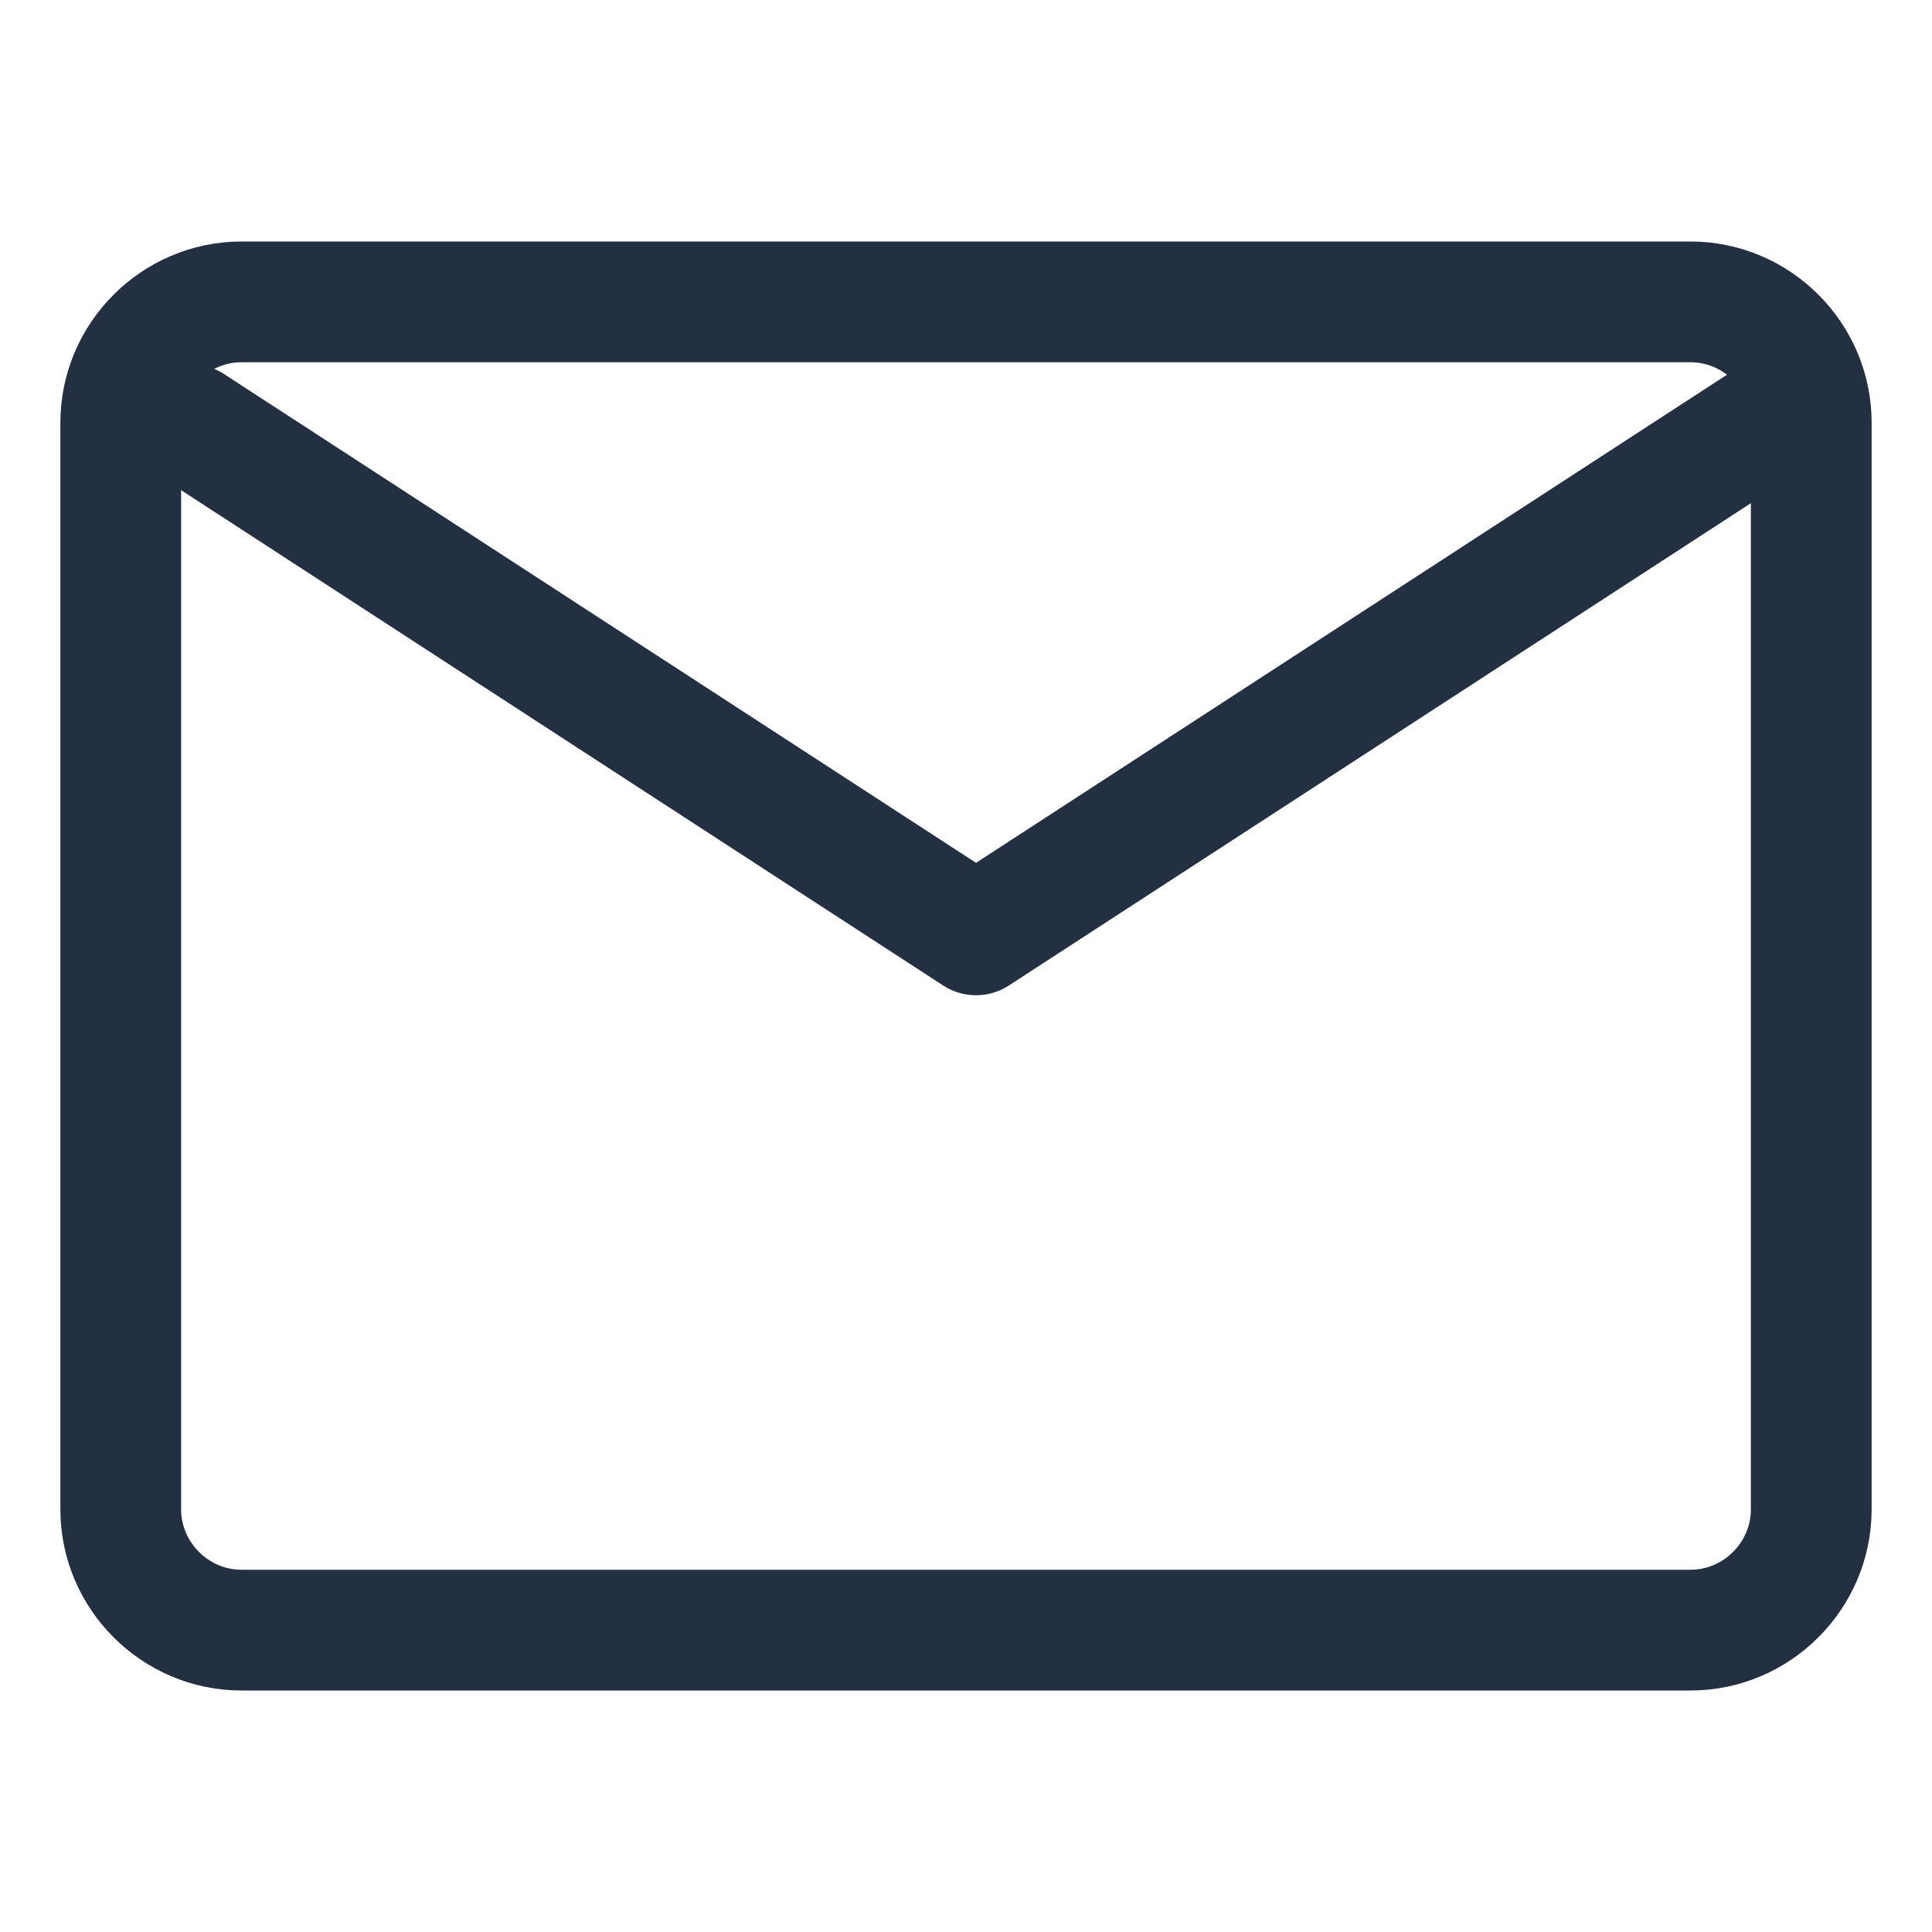
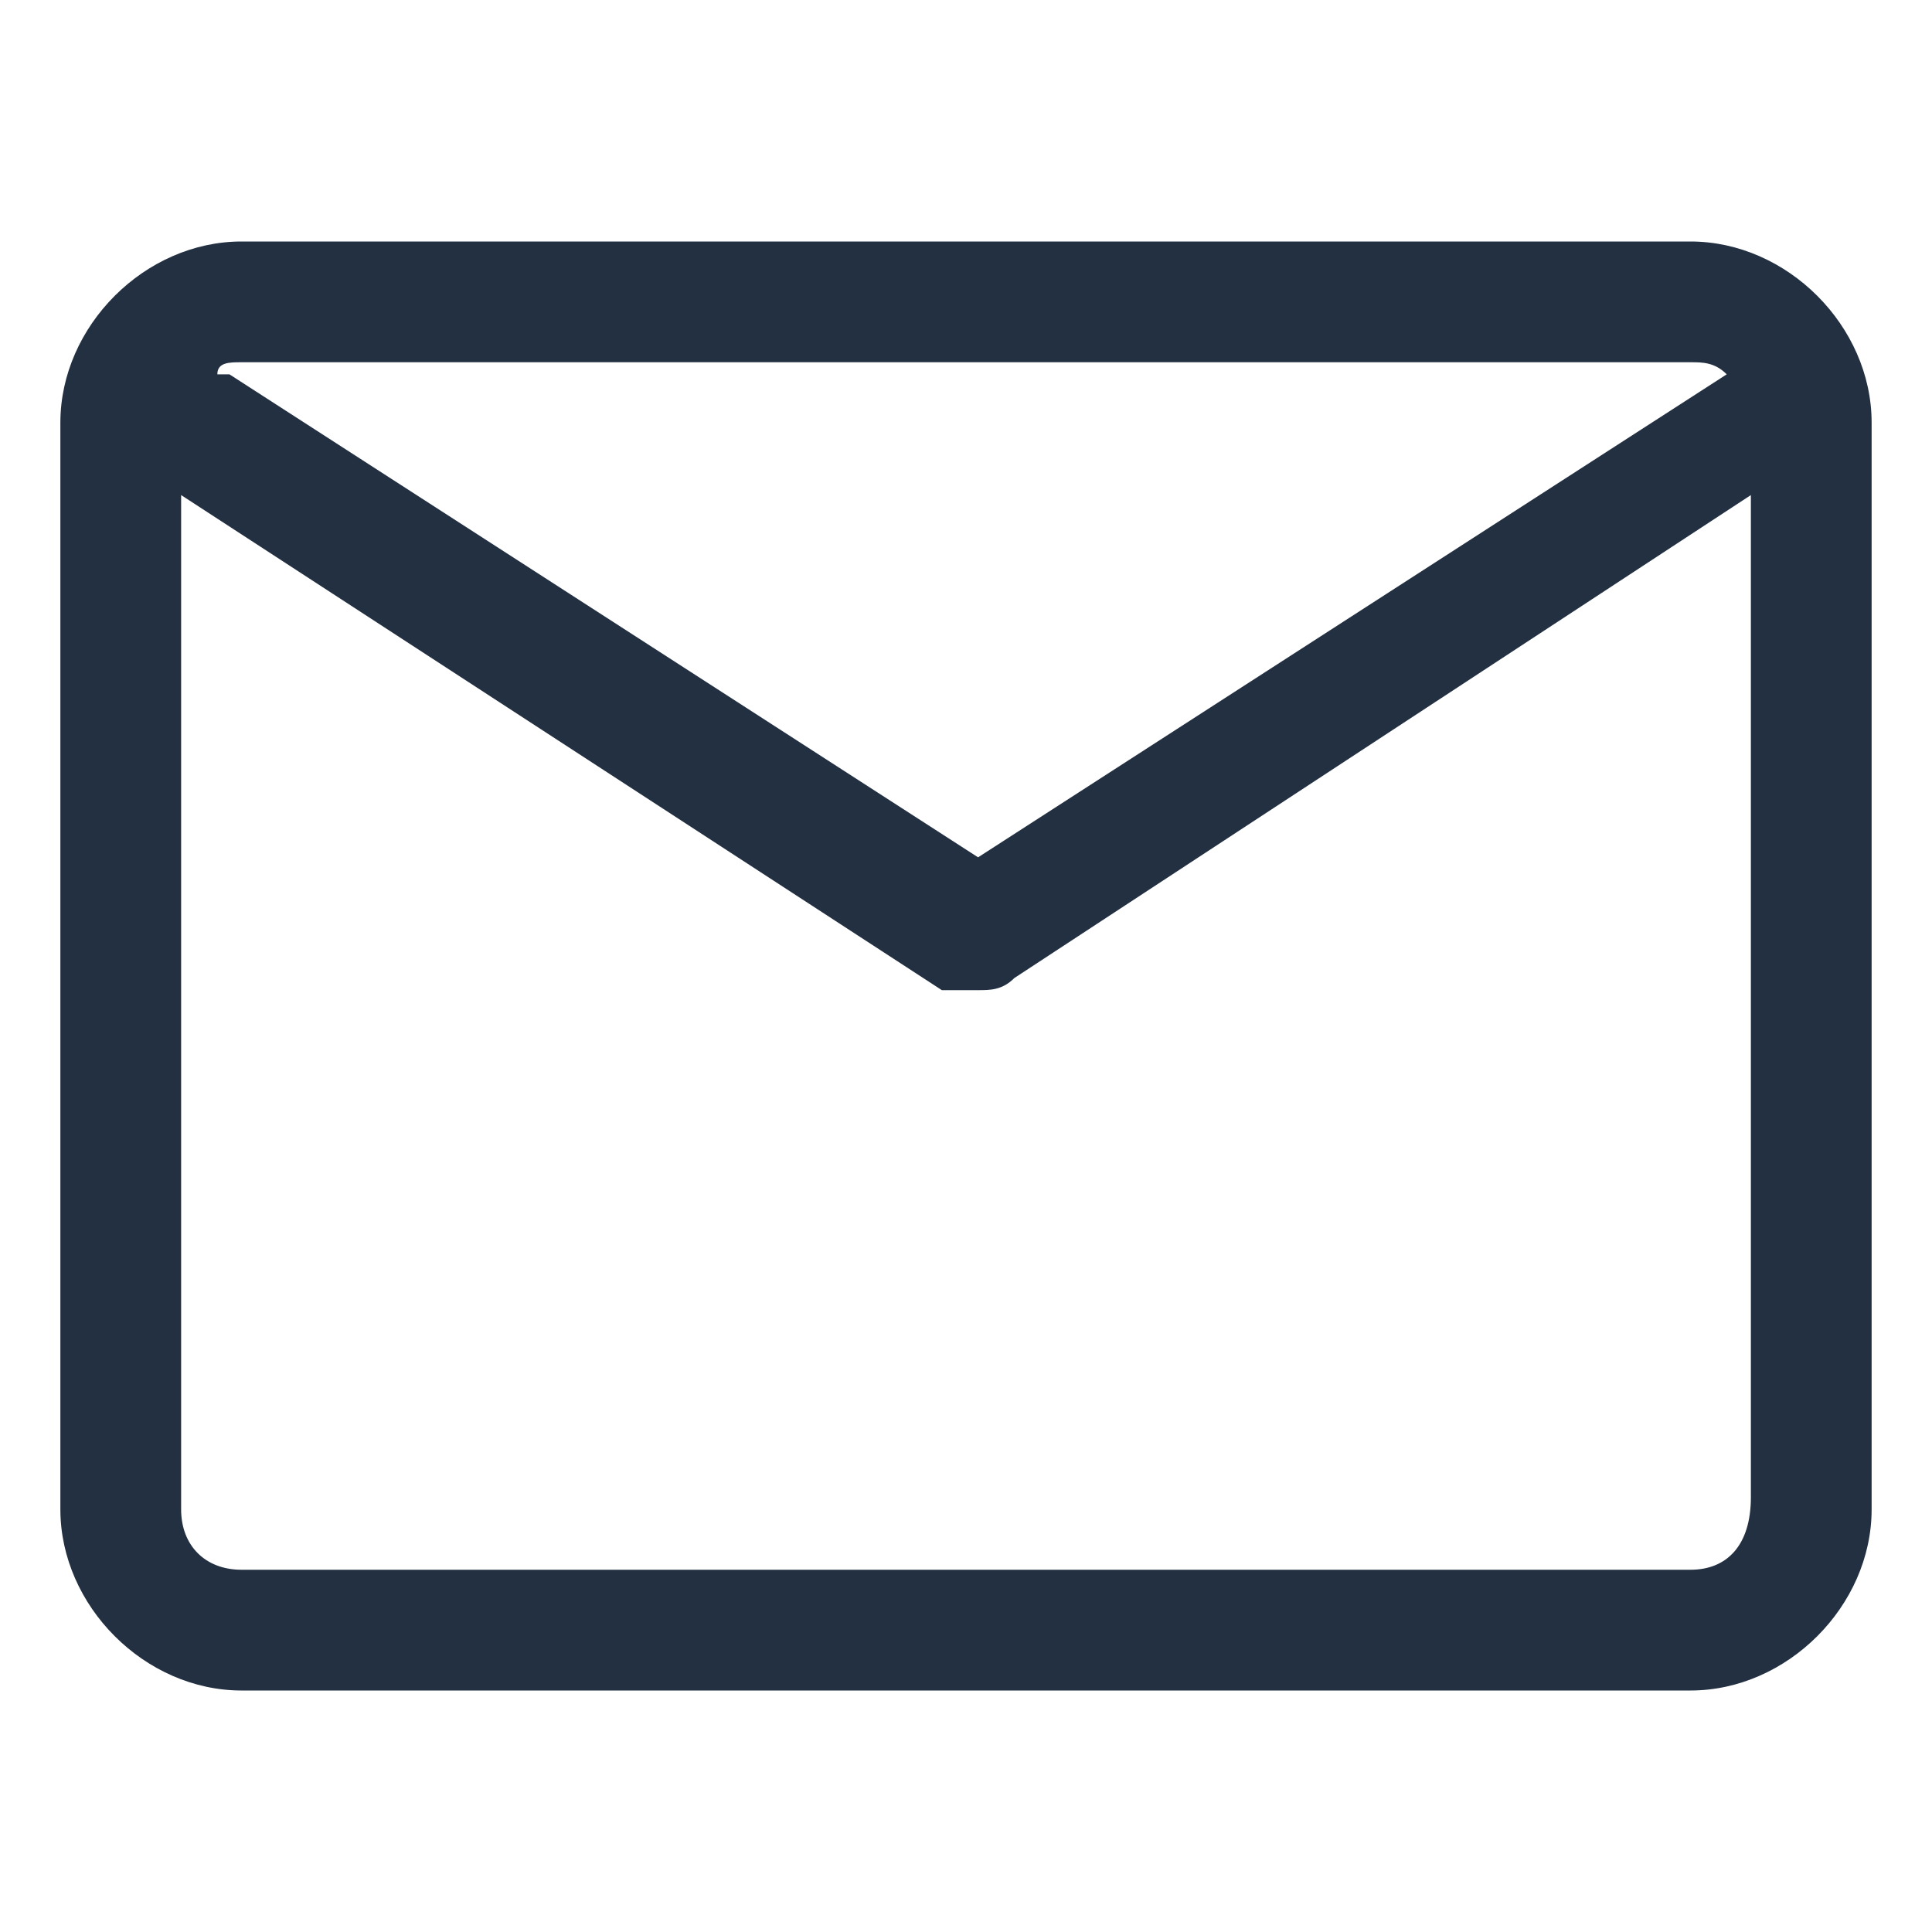
- <svg xmlns="http://www.w3.org/2000/svg" width="16px" height="16px" viewBox="0 0 16 16" version="1.1">
-   <defs />
-   <g id="Icons-/-Email-/-Blue" stroke="none" stroke-width="1" fill="none" fill-rule="evenodd">
-     <path d="M2,2.5 C1.451,2.5 1,2.951 1,3.5 L1,12.5 C1,13.049 1.451,13.5 2,13.5 L14,13.5 C14.549,13.5 15,13.049 15,12.5 L15,3.5 C15,2.951 14.549,2.5 14,2.5 L2,2.5 Z" id="Shape" stroke="#223042" />
-     <polyline id="Shape" stroke="#223042" stroke-linecap="round" stroke-linejoin="round" points="14.583 3.517 8.083 7.742 1.583 3.517" />
-   </g>
+ <svg xmlns="http://www.w3.org/2000/svg" version="1.1" id="Layer_1" x="0px" y="0px" viewBox="0 0 16 16" style="enable-background:new 0 0 16 16;" xml:space="preserve">
+   <style type="text/css">
+ 	.st0{fill:#223042;}
+ </style>
+   <path class="st0" d="M14,2H2C1.2,2,0.5,2.7,0.5,3.5v9C0.5,13.3,1.2,14,2,14h12c0.8,0,1.5-0.7,1.5-1.5v-9C15.5,2.7,14.8,2,14,2z   M14,3c0.1,0,0.2,0,0.3,0.1l-6.2,4l-6.2-4c0,0-0.1,0-0.1,0C1.8,3,1.9,3,2,3H14z M14,13H2c-0.3,0-0.5-0.2-0.5-0.5V4.1l6.3,4.1  C7.9,8.2,8,8.2,8.1,8.2s0.2,0,0.3-0.1l6.1-4v8.3C14.5,12.8,14.3,13,14,13z" />
</svg>
